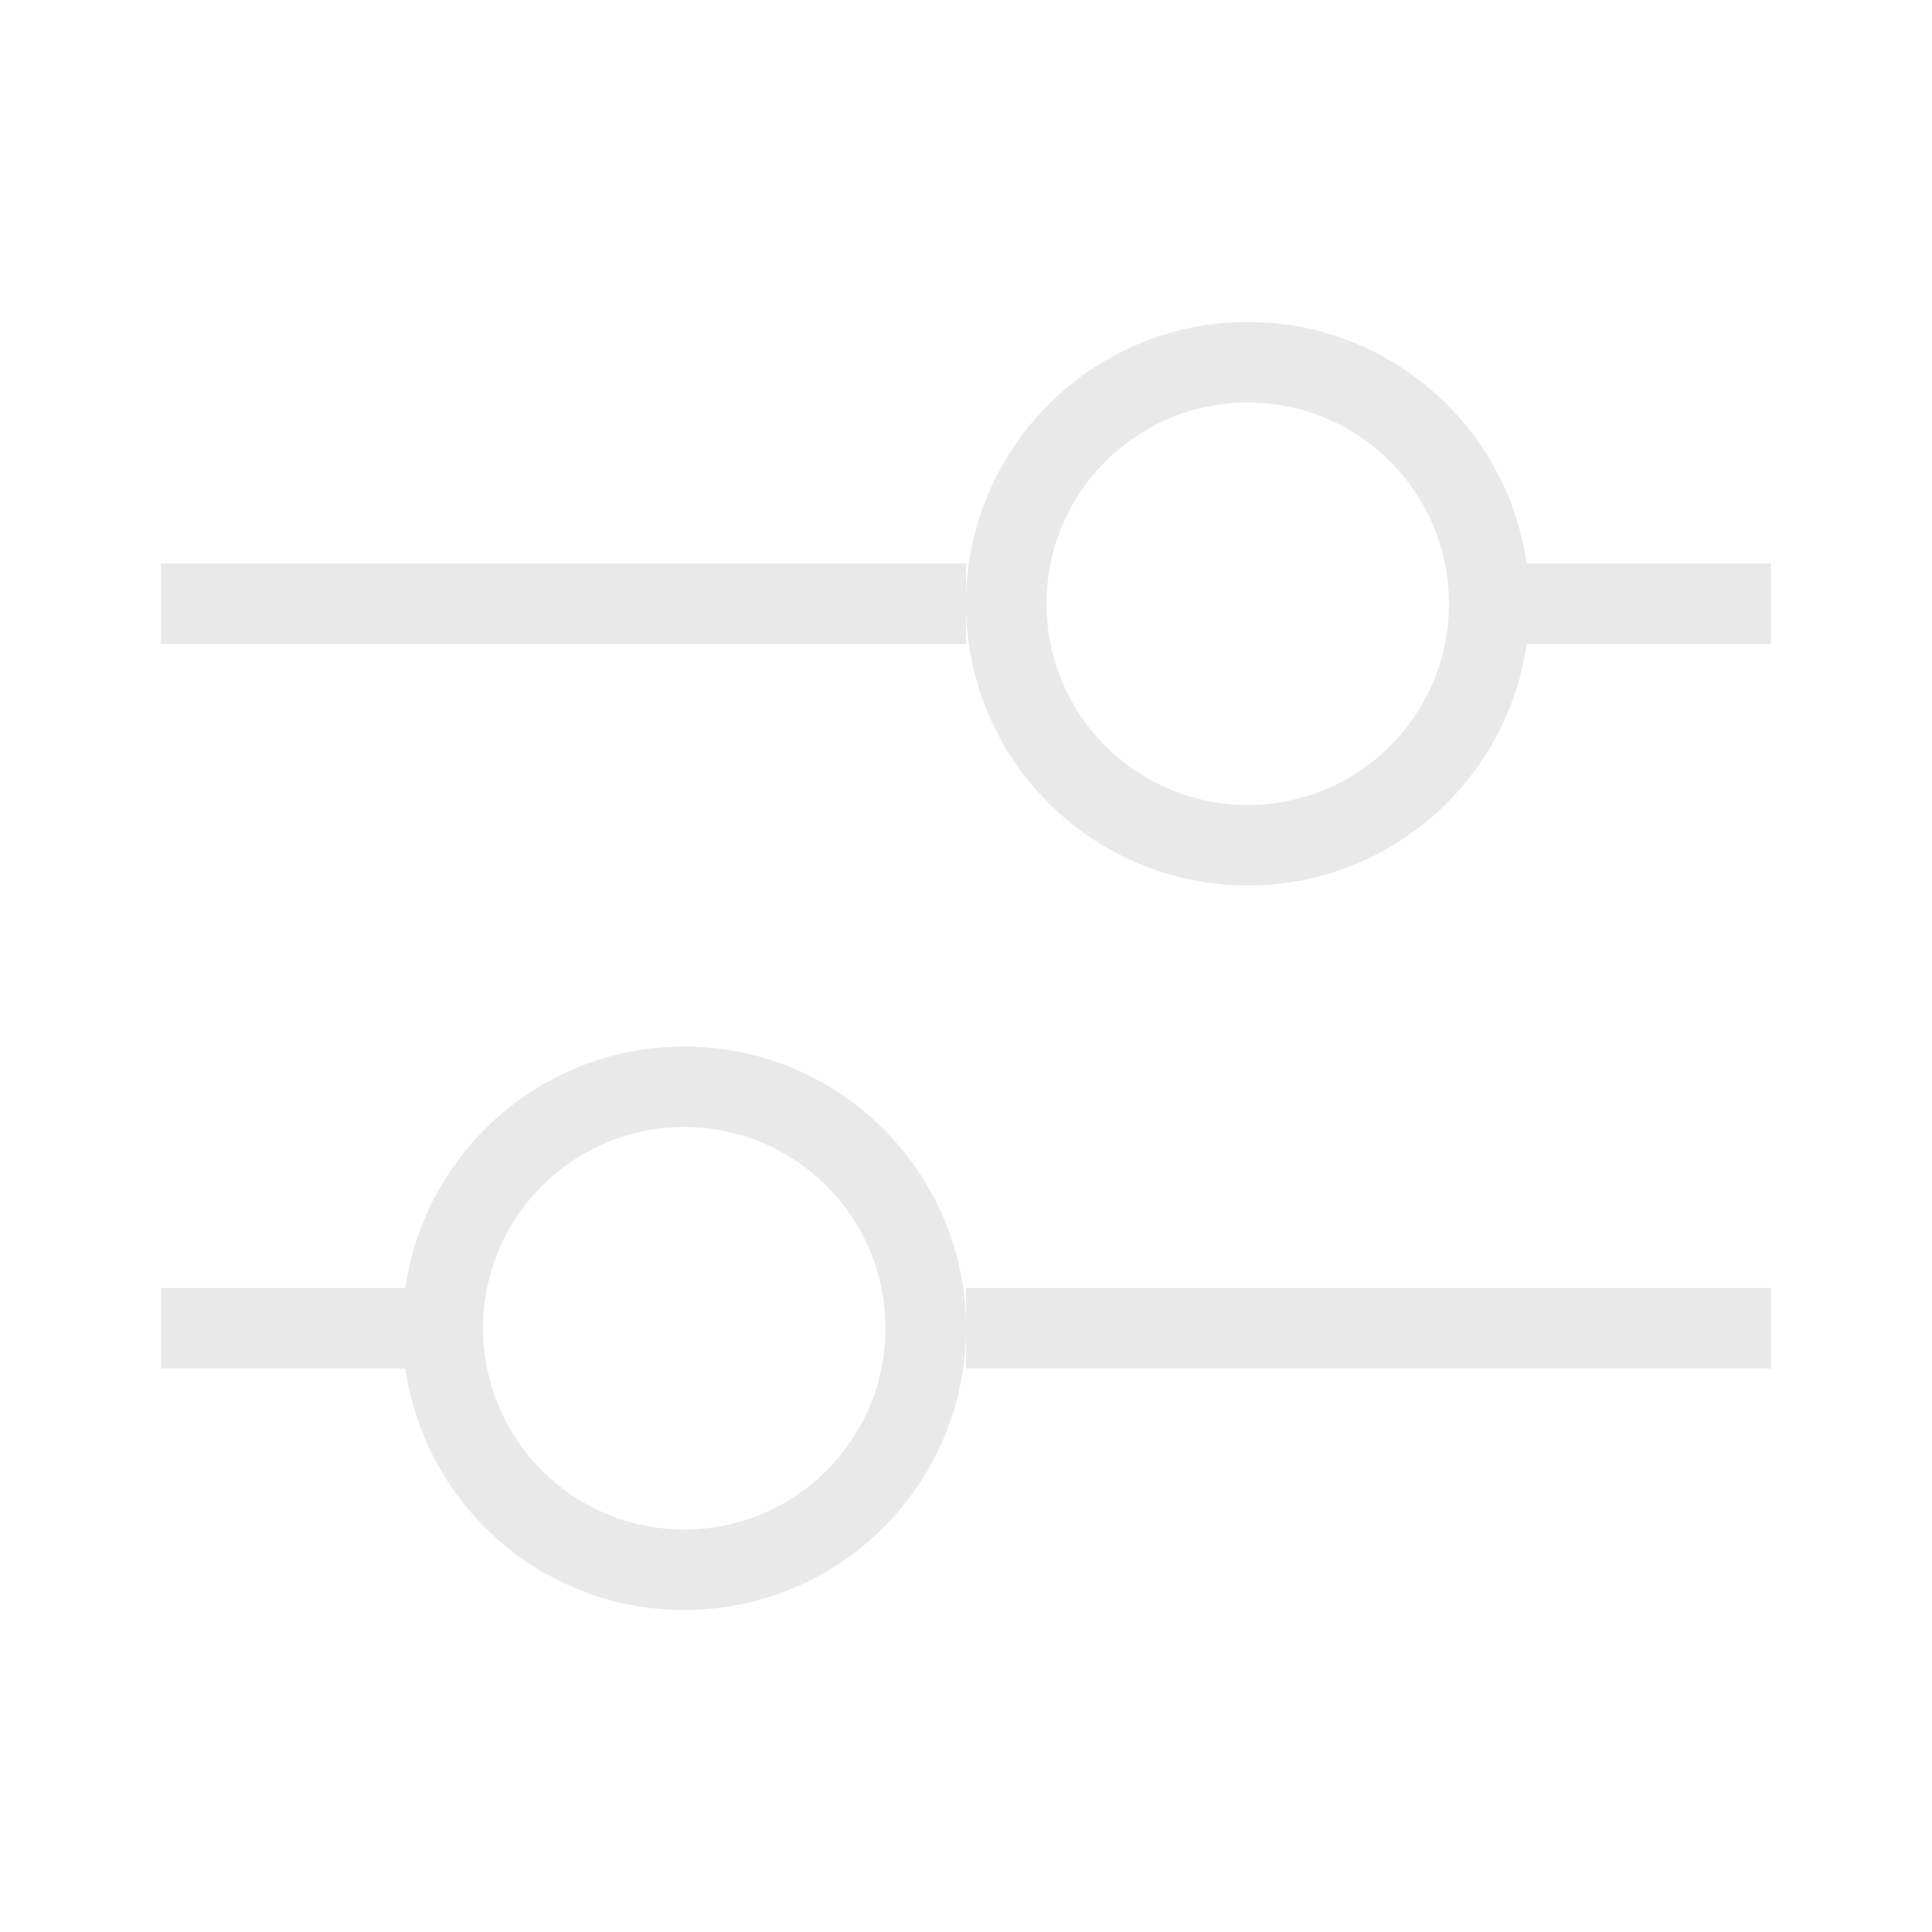
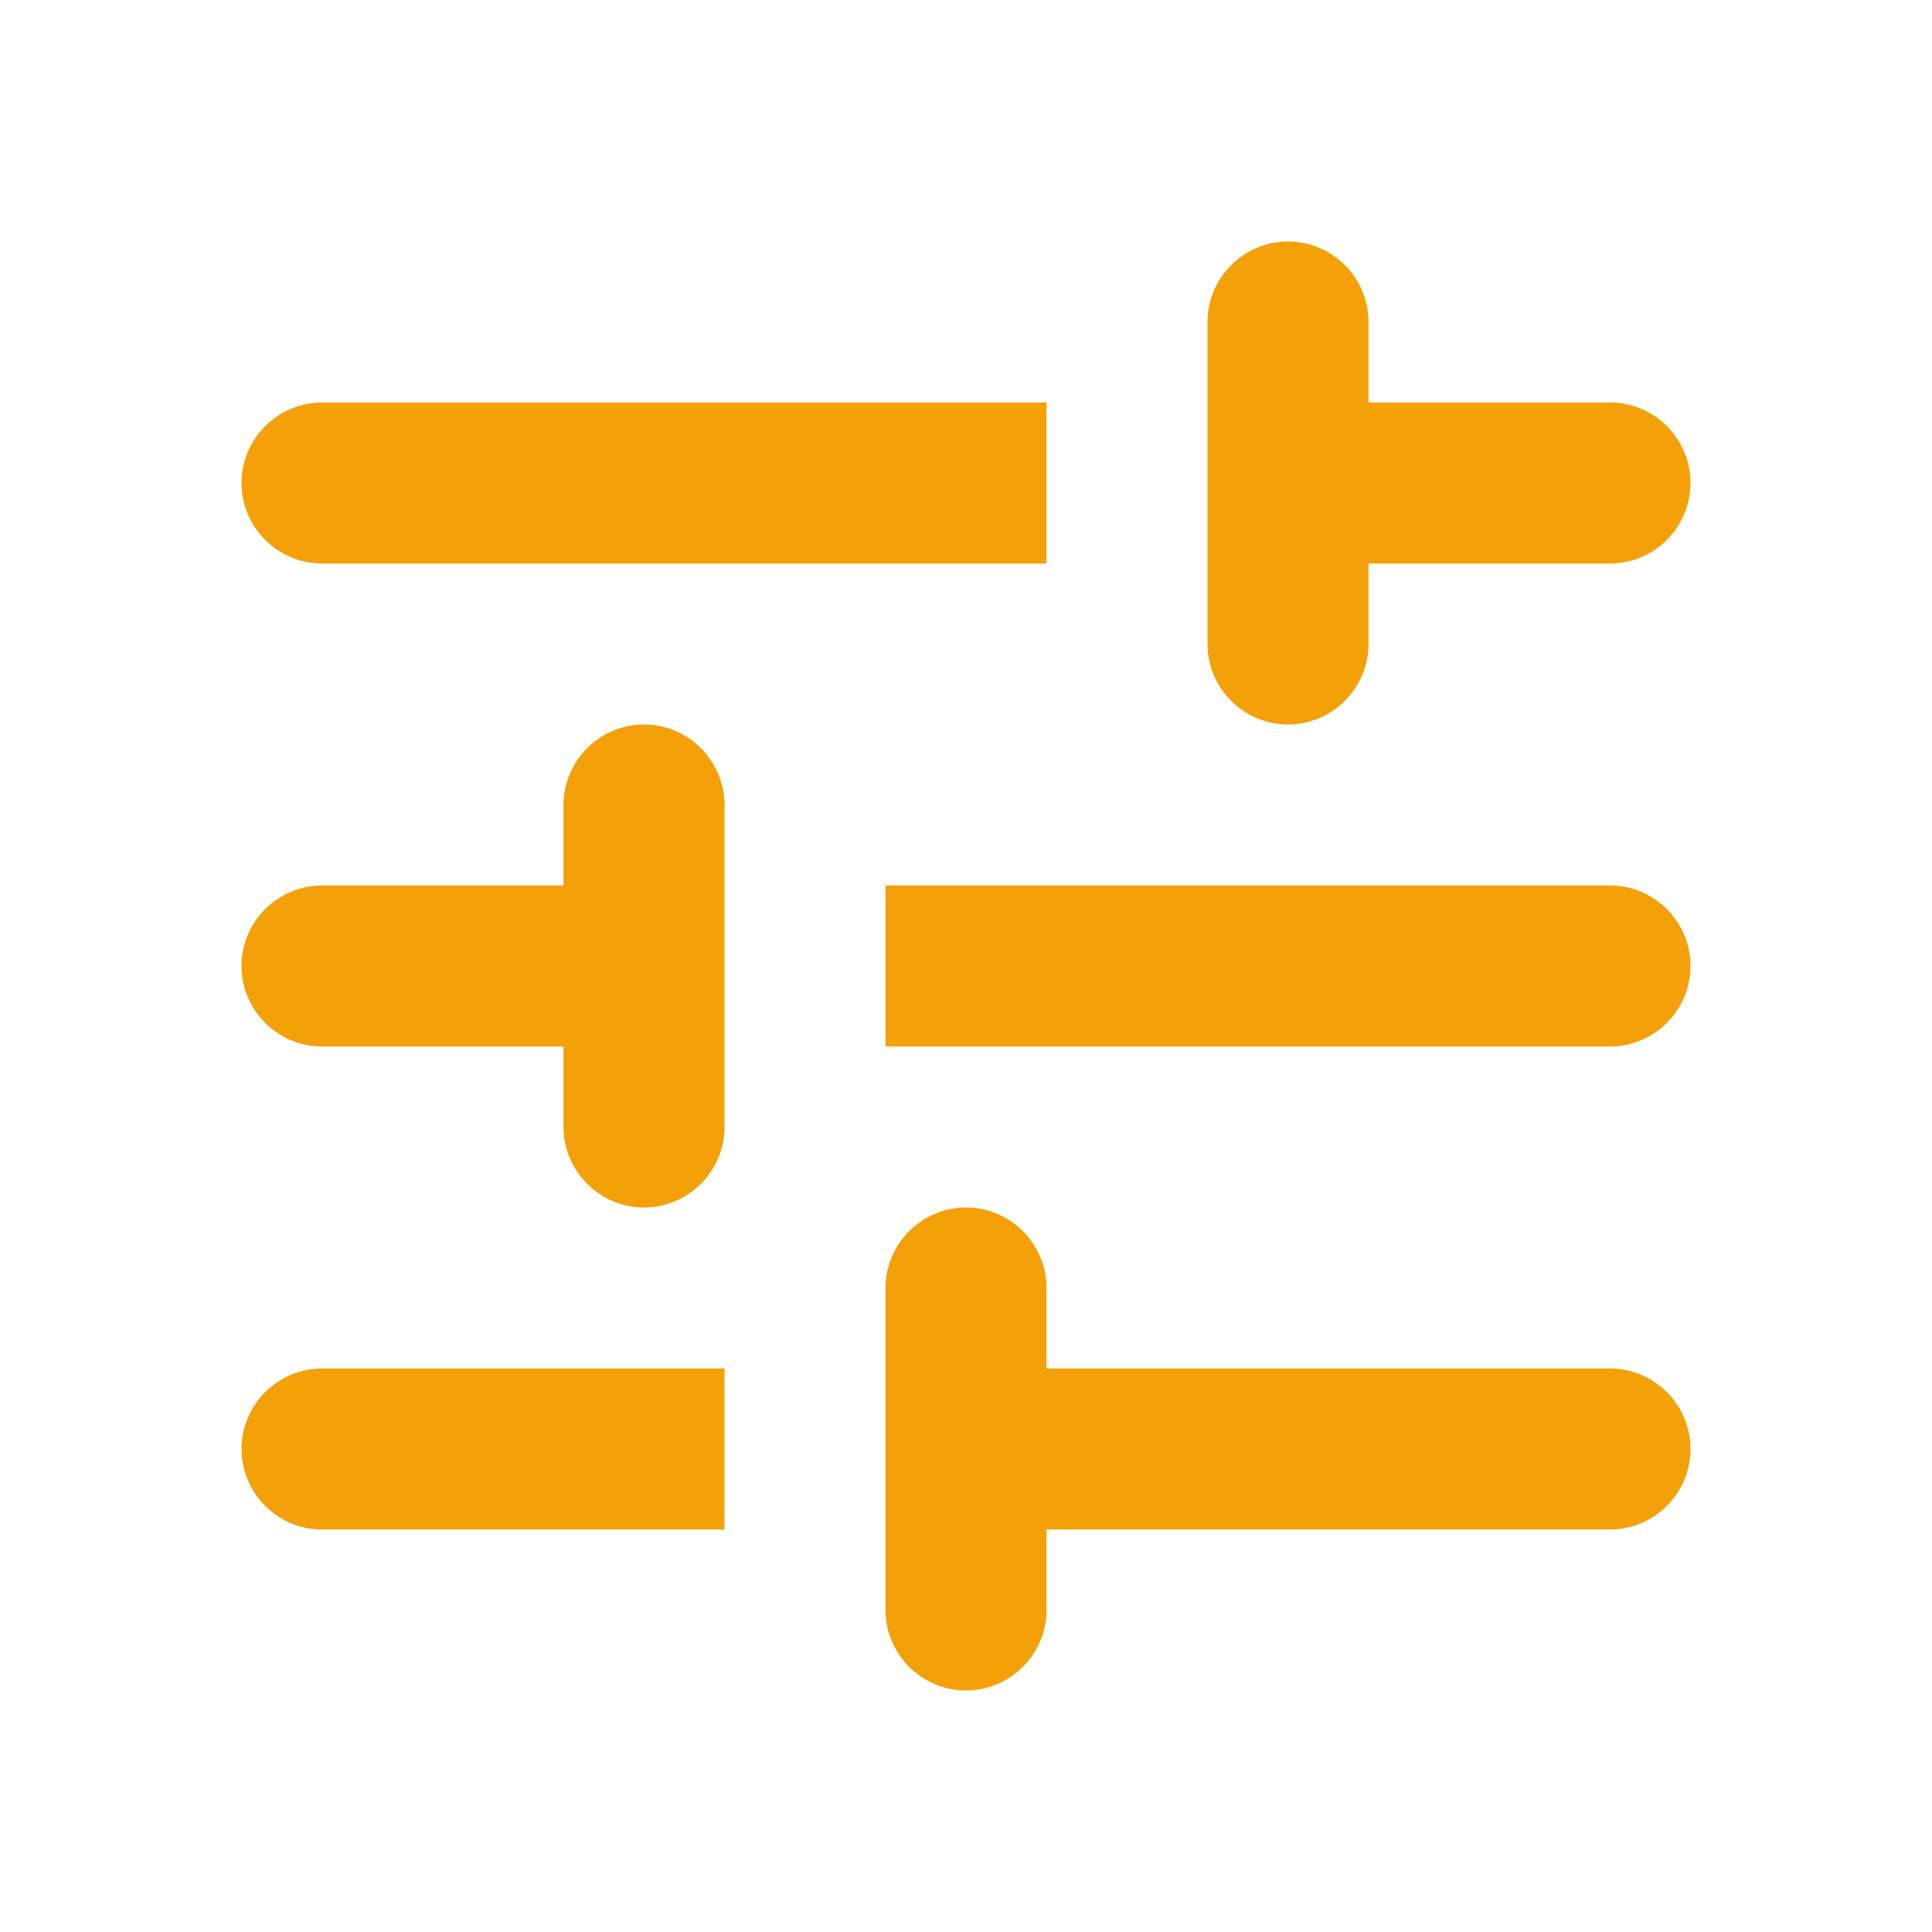
- <svg xmlns="http://www.w3.org/2000/svg" width="24" height="24" viewBox="0 0 24 24">
-   <g fill="none" fill-rule="evenodd">
-     <path d="M0 0h24v24H0z" />
-     <path fill="#e9e9e9" d="M12 7v1H2V7h10zm6 0h4v1h-4V7zM12 16v1h10v-1H12zm-6 0H2v1h4v-1z" />
-     <path fill="#e9e9e9" d="M8.5 20a3.5 3.5 0 1 1 0-7 3.5 3.5 0 0 1 0 7zm0-1a2.5 2.5 0 1 0 0-5 2.5 2.5 0 0 0 0 5zM15.5 11a3.5 3.5 0 1 1 0-7 3.5 3.5 0 0 1 0 7zm0-1a2.5 2.5 0 1 0 0-5 2.5 2.5 0 0 0 0 5z" />
-   </g>
+ <svg xmlns="http://www.w3.org/2000/svg" height="24" viewBox="0 0 24 24" width="24" fill="#f3a009">
+   <path d="M0 0h24v24H0V0z" fill="none" />
+   <path d="M3 18c0 .55.45 1 1 1h5v-2H4c-.55 0-1 .45-1 1zM3 6c0 .55.45 1 1 1h9V5H4c-.55 0-1 .45-1 1zm10 14v-1h7c.55 0 1-.45 1-1s-.45-1-1-1h-7v-1c0-.55-.45-1-1-1s-1 .45-1 1v4c0 .55.45 1 1 1s1-.45 1-1zM7 10v1H4c-.55 0-1 .45-1 1s.45 1 1 1h3v1c0 .55.45 1 1 1s1-.45 1-1v-4c0-.55-.45-1-1-1s-1 .45-1 1zm14 2c0-.55-.45-1-1-1h-9v2h9c.55 0 1-.45 1-1zm-5-3c.55 0 1-.45 1-1V7h3c.55 0 1-.45 1-1s-.45-1-1-1h-3V4c0-.55-.45-1-1-1s-1 .45-1 1v4c0 .55.45 1 1 1z" />
</svg>
